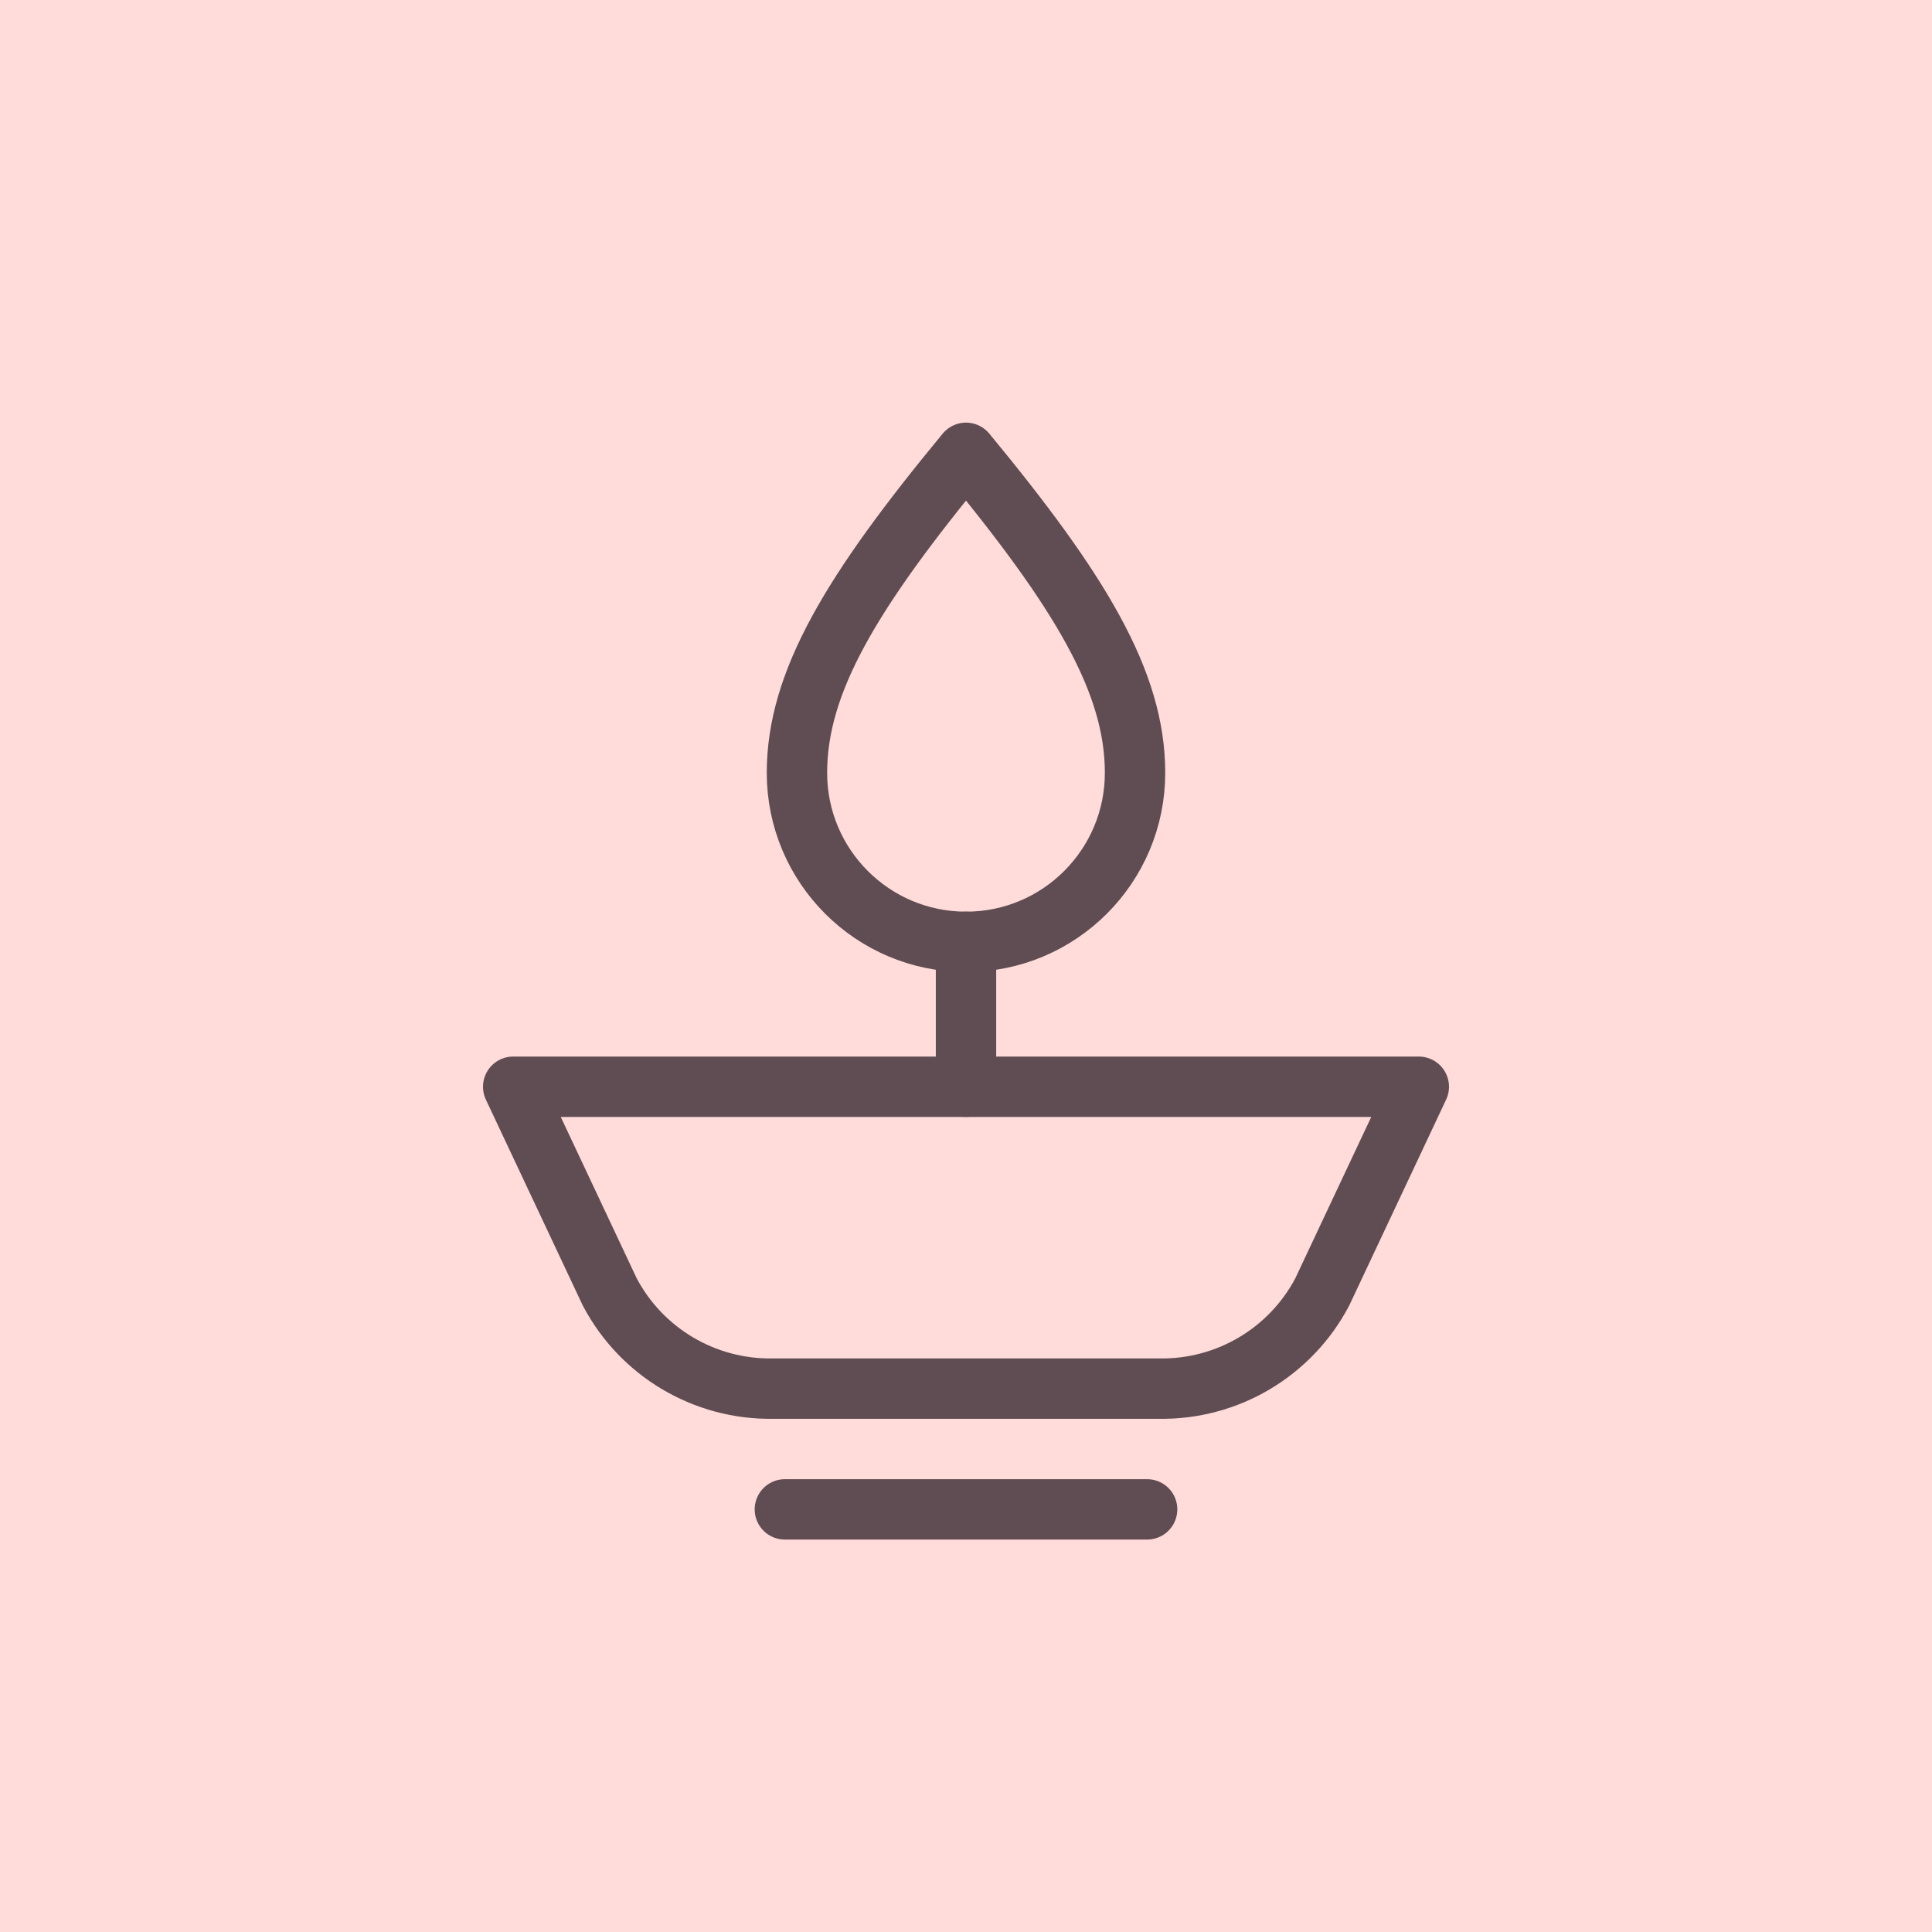
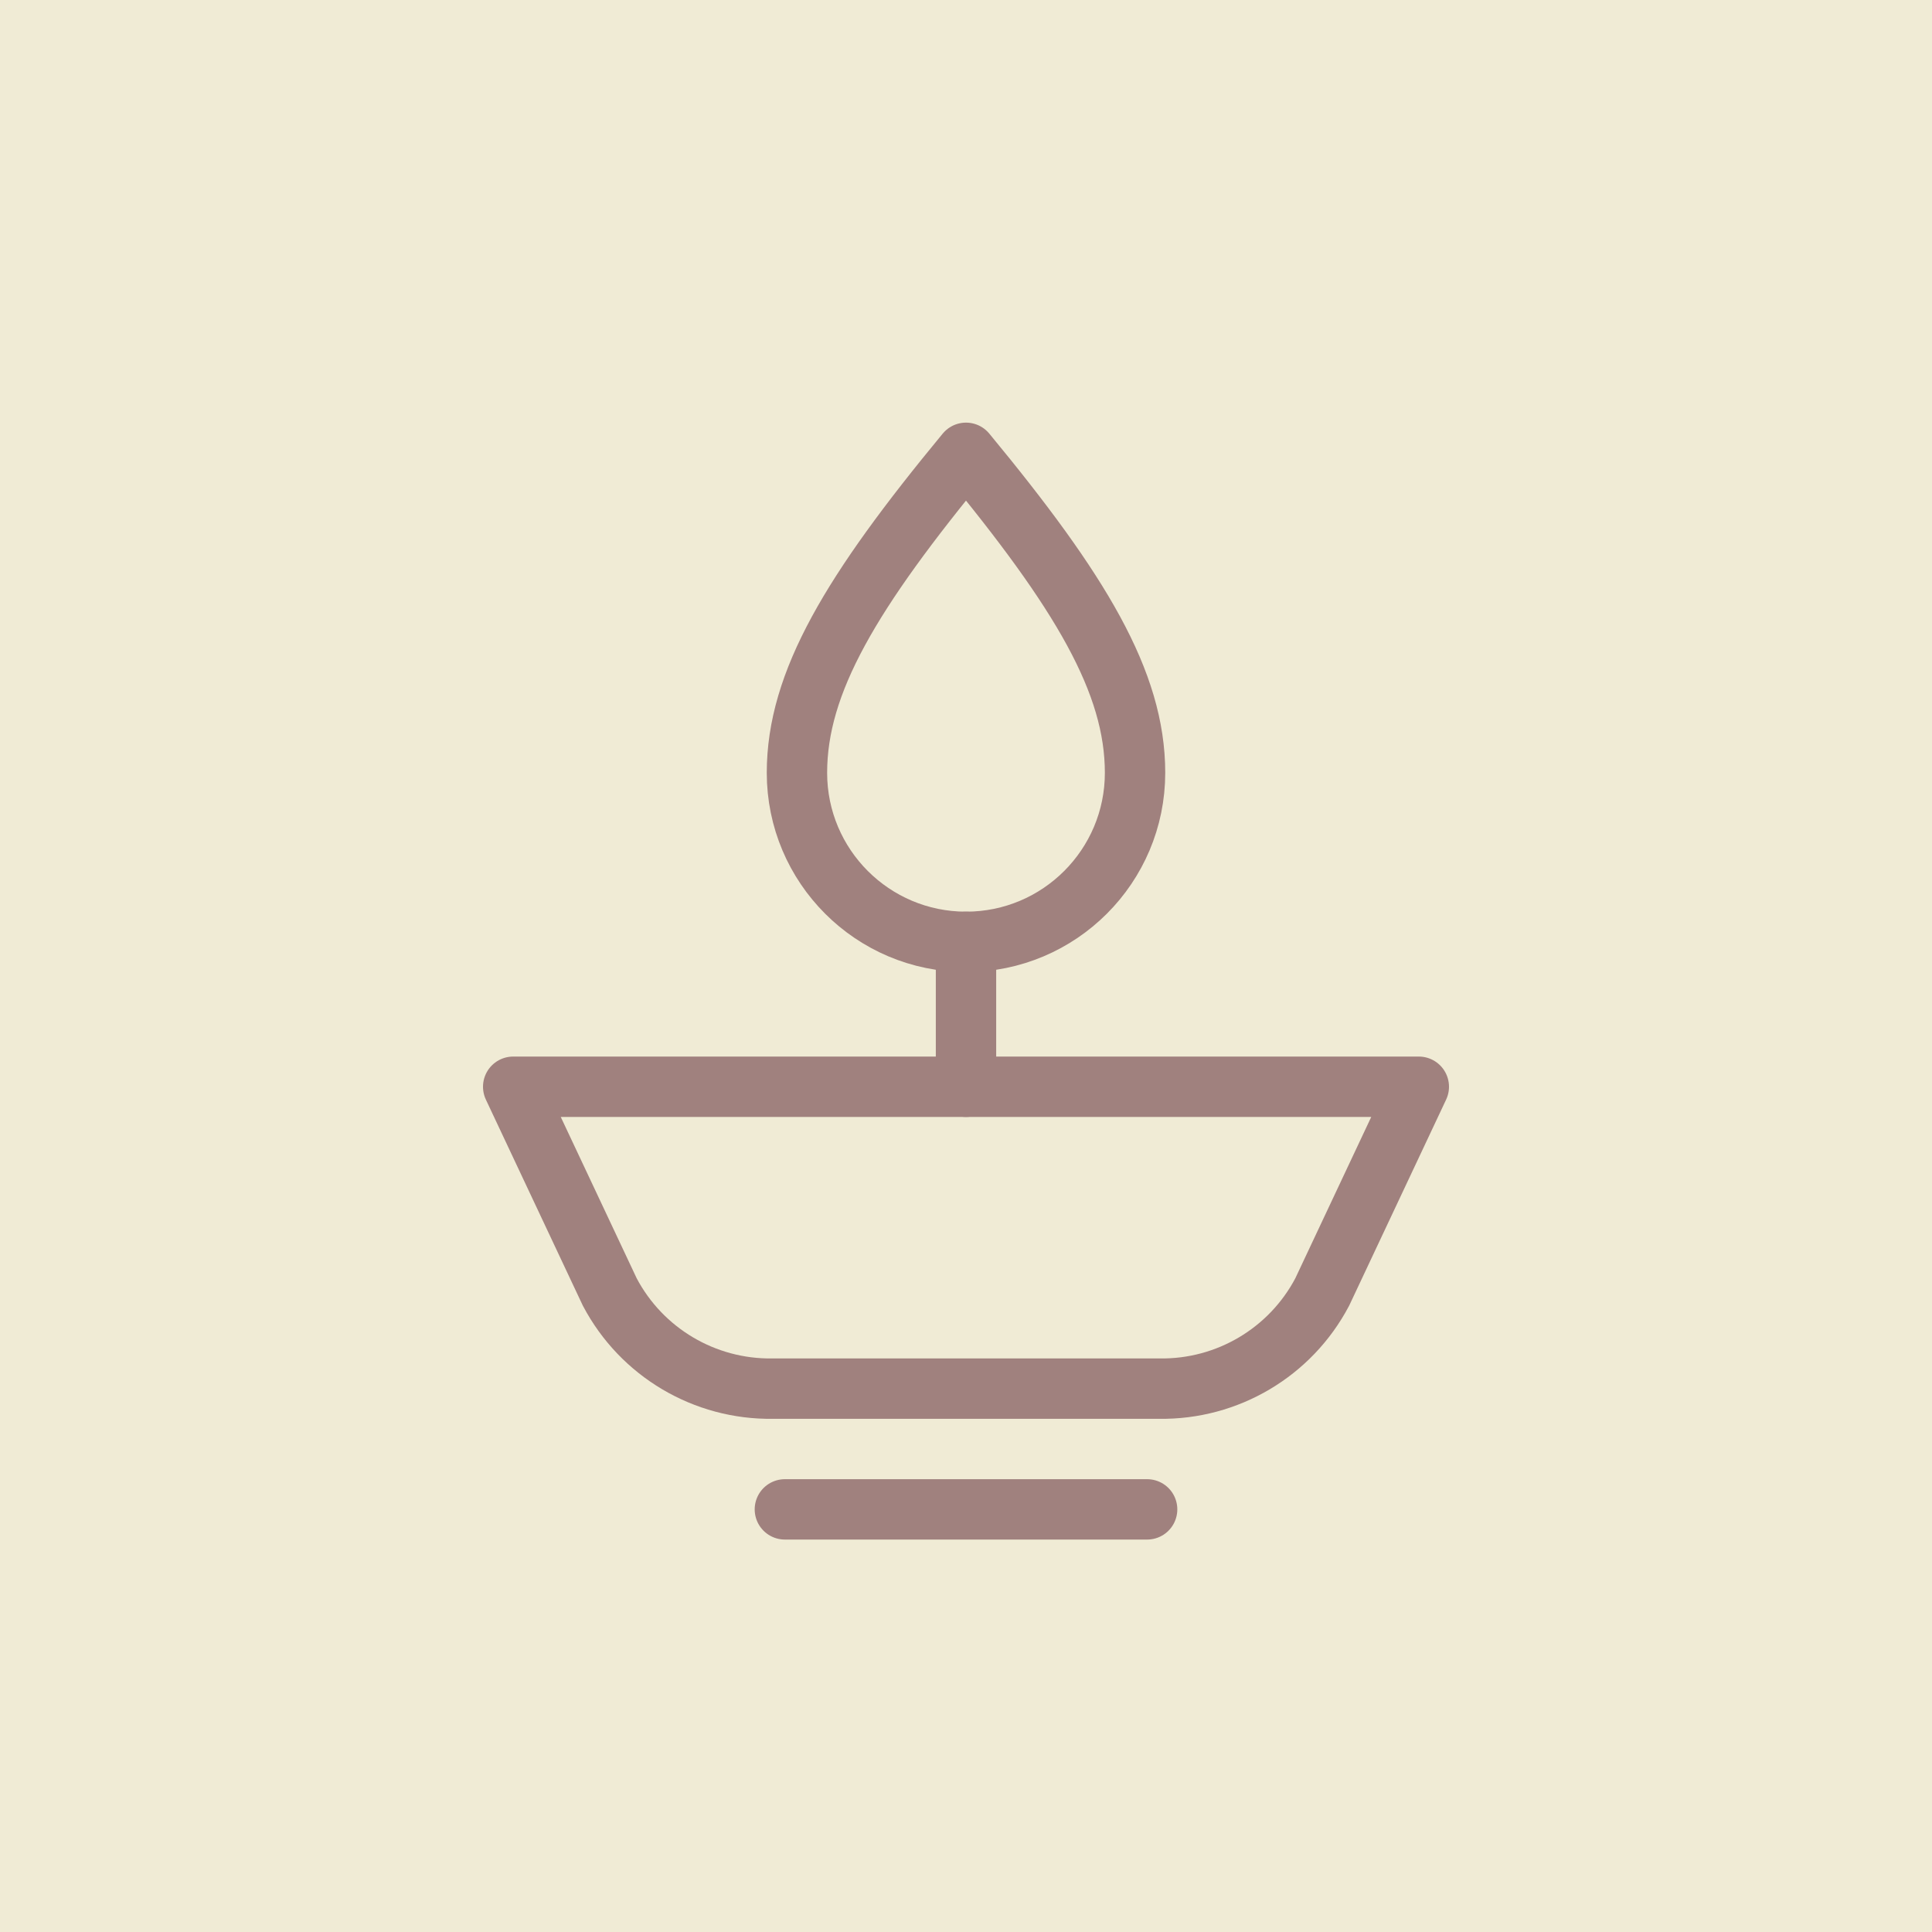
<svg xmlns="http://www.w3.org/2000/svg" viewBox="0 0 512 512">
-   <rect width="512" height="512" rx="0" fill="#FFDBDA" />
-   <g fill="none" stroke="#604D53" stroke-width="16" stroke-linecap="round" stroke-linejoin="round" transform="translate(64 64) scale(16)">
+   <rect width="512" height="512" rx="0" fill="#F0EBD5" />
+   <g fill="none" stroke="#A0817E" stroke-width="16" stroke-linecap="round" stroke-linejoin="round" transform="translate(64 64) scale(16)">
    <path d="M12 3.5c1.9 2.3 2.8 3.8 2.8 5.3a2.8 2.8 0 0 1-5.6 0c0-1.5.9-3 2.8-5.3z" stroke-width="1" />
    <path d="M12 11.6v2.4" stroke-width="1" />
    <path d="M4.5 14h15l-1.6 3.4a3 3 0 0 1-2.7 1.6H8.8a3 3 0 0 1-2.7-1.6z" stroke-width="1" />
    <path d="M9 21h6" stroke-width="1" />
  </g>
</svg>
